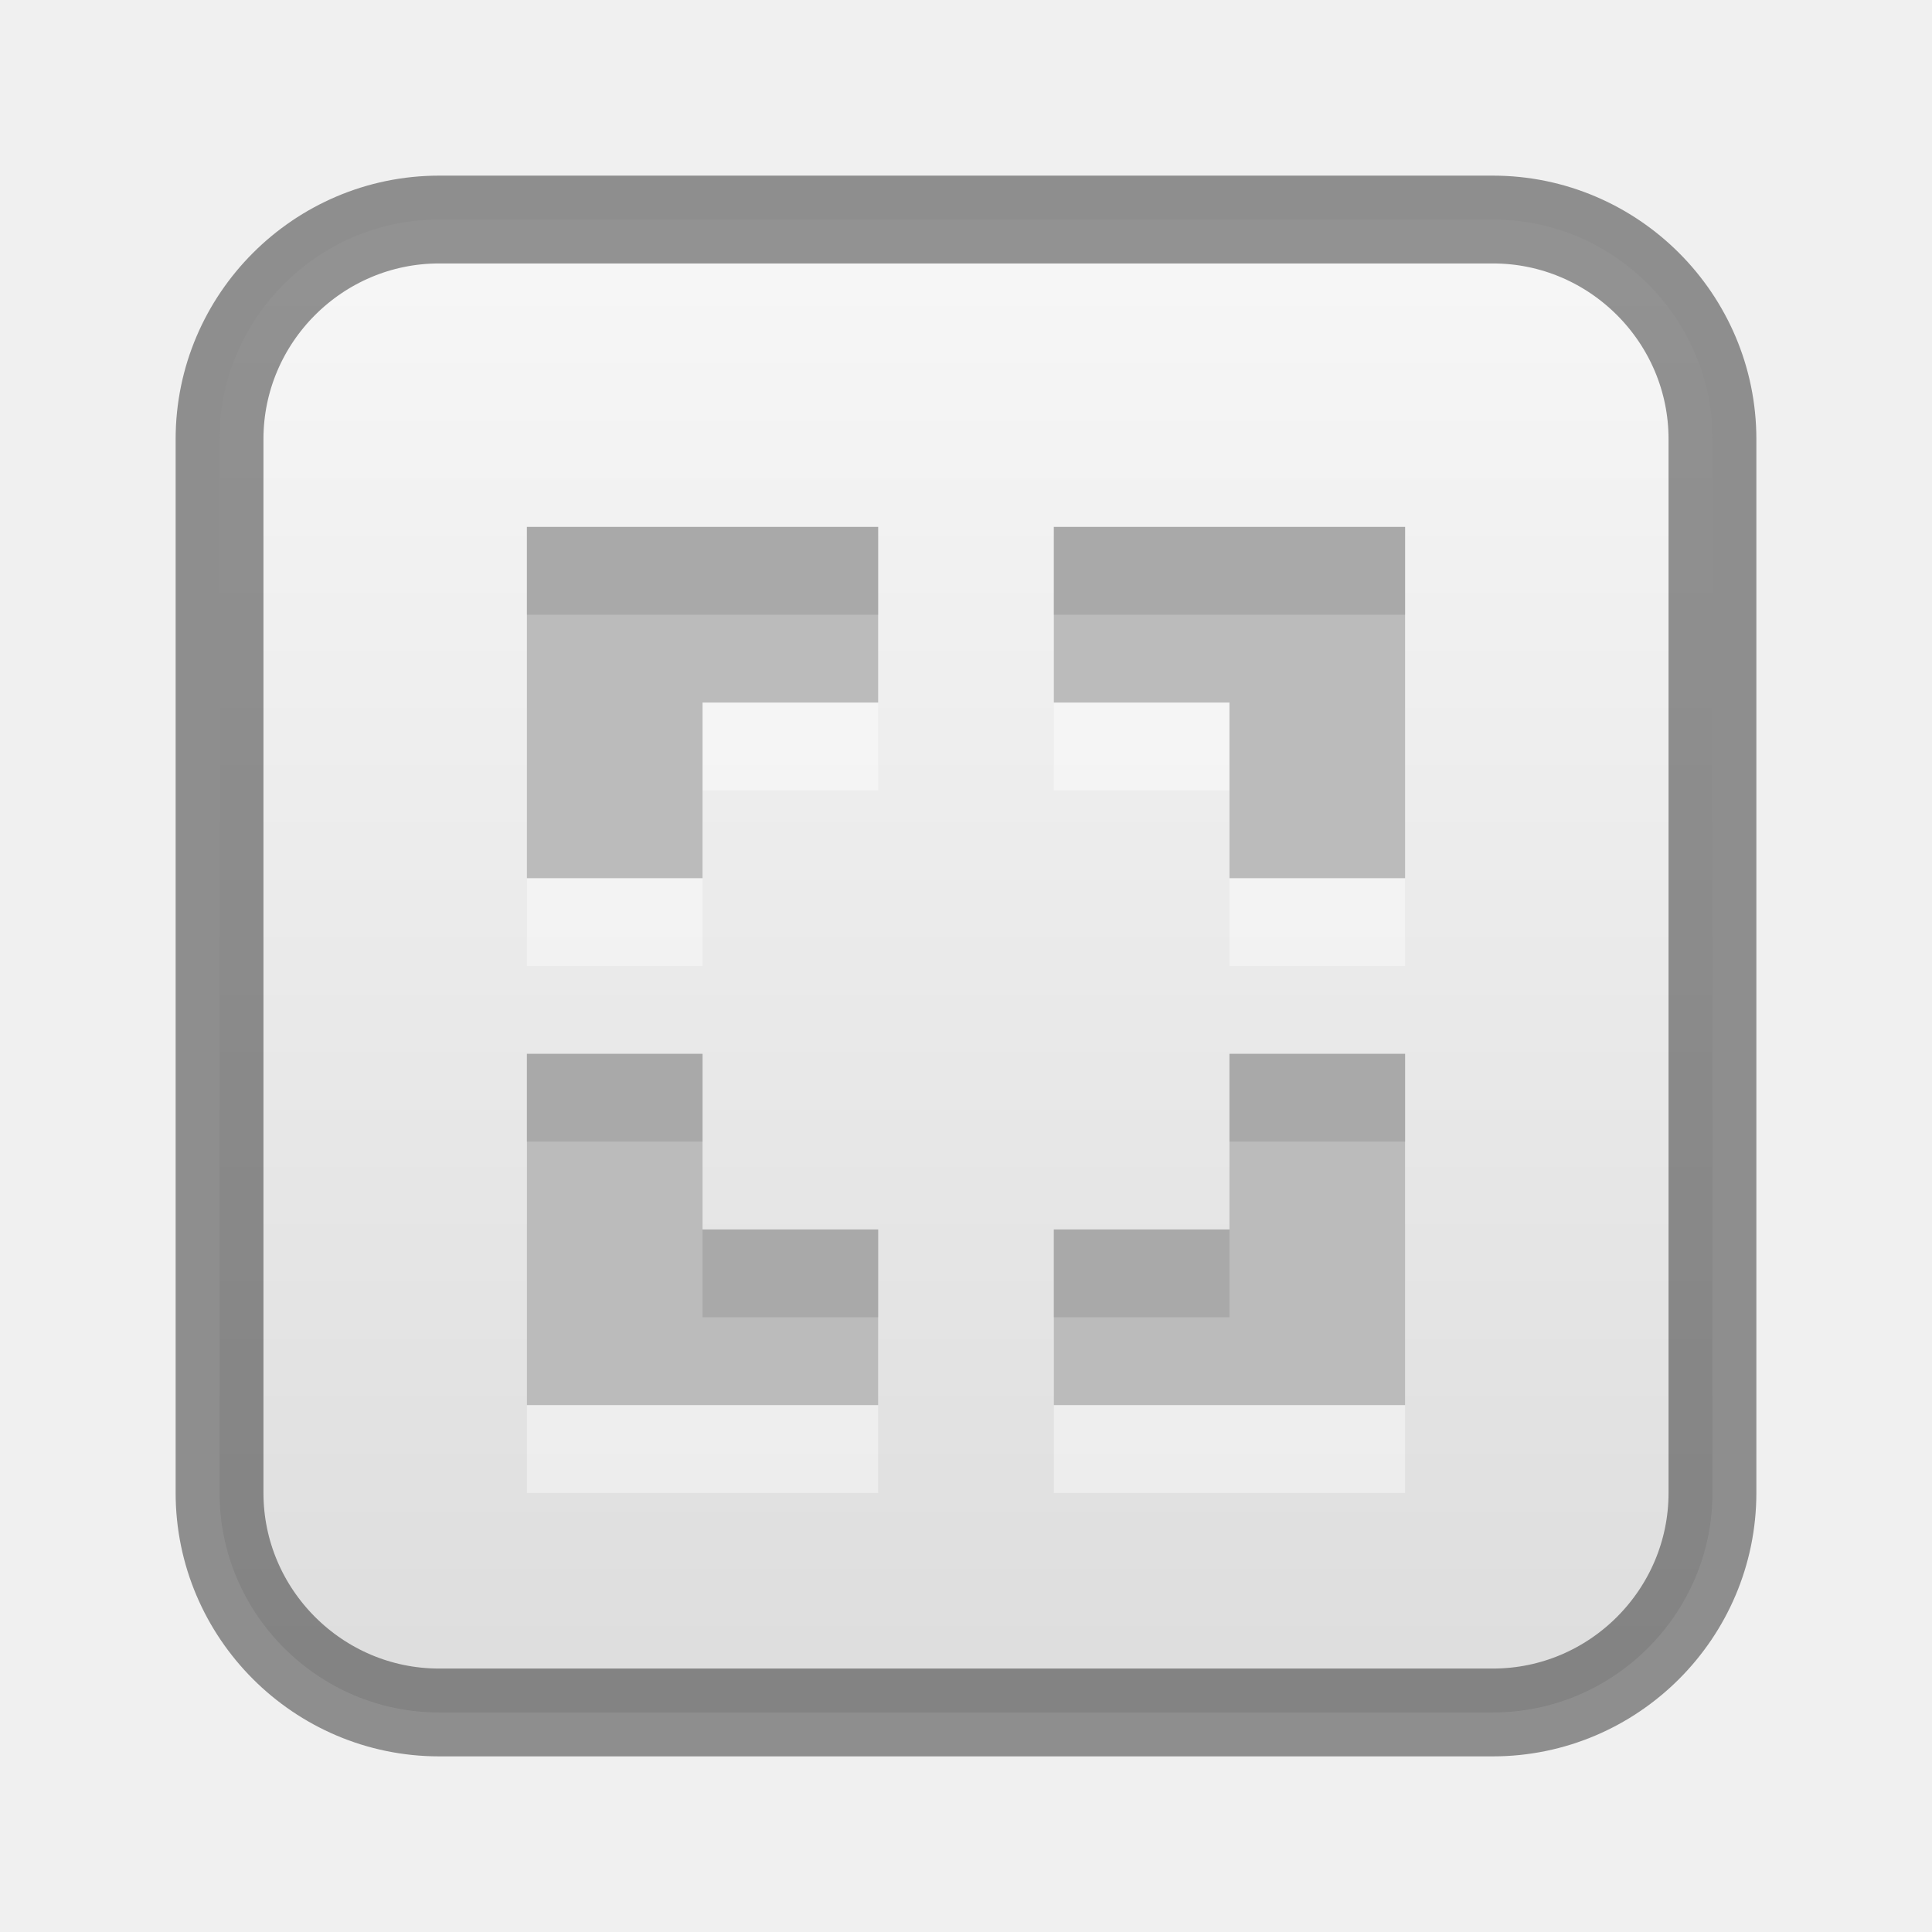
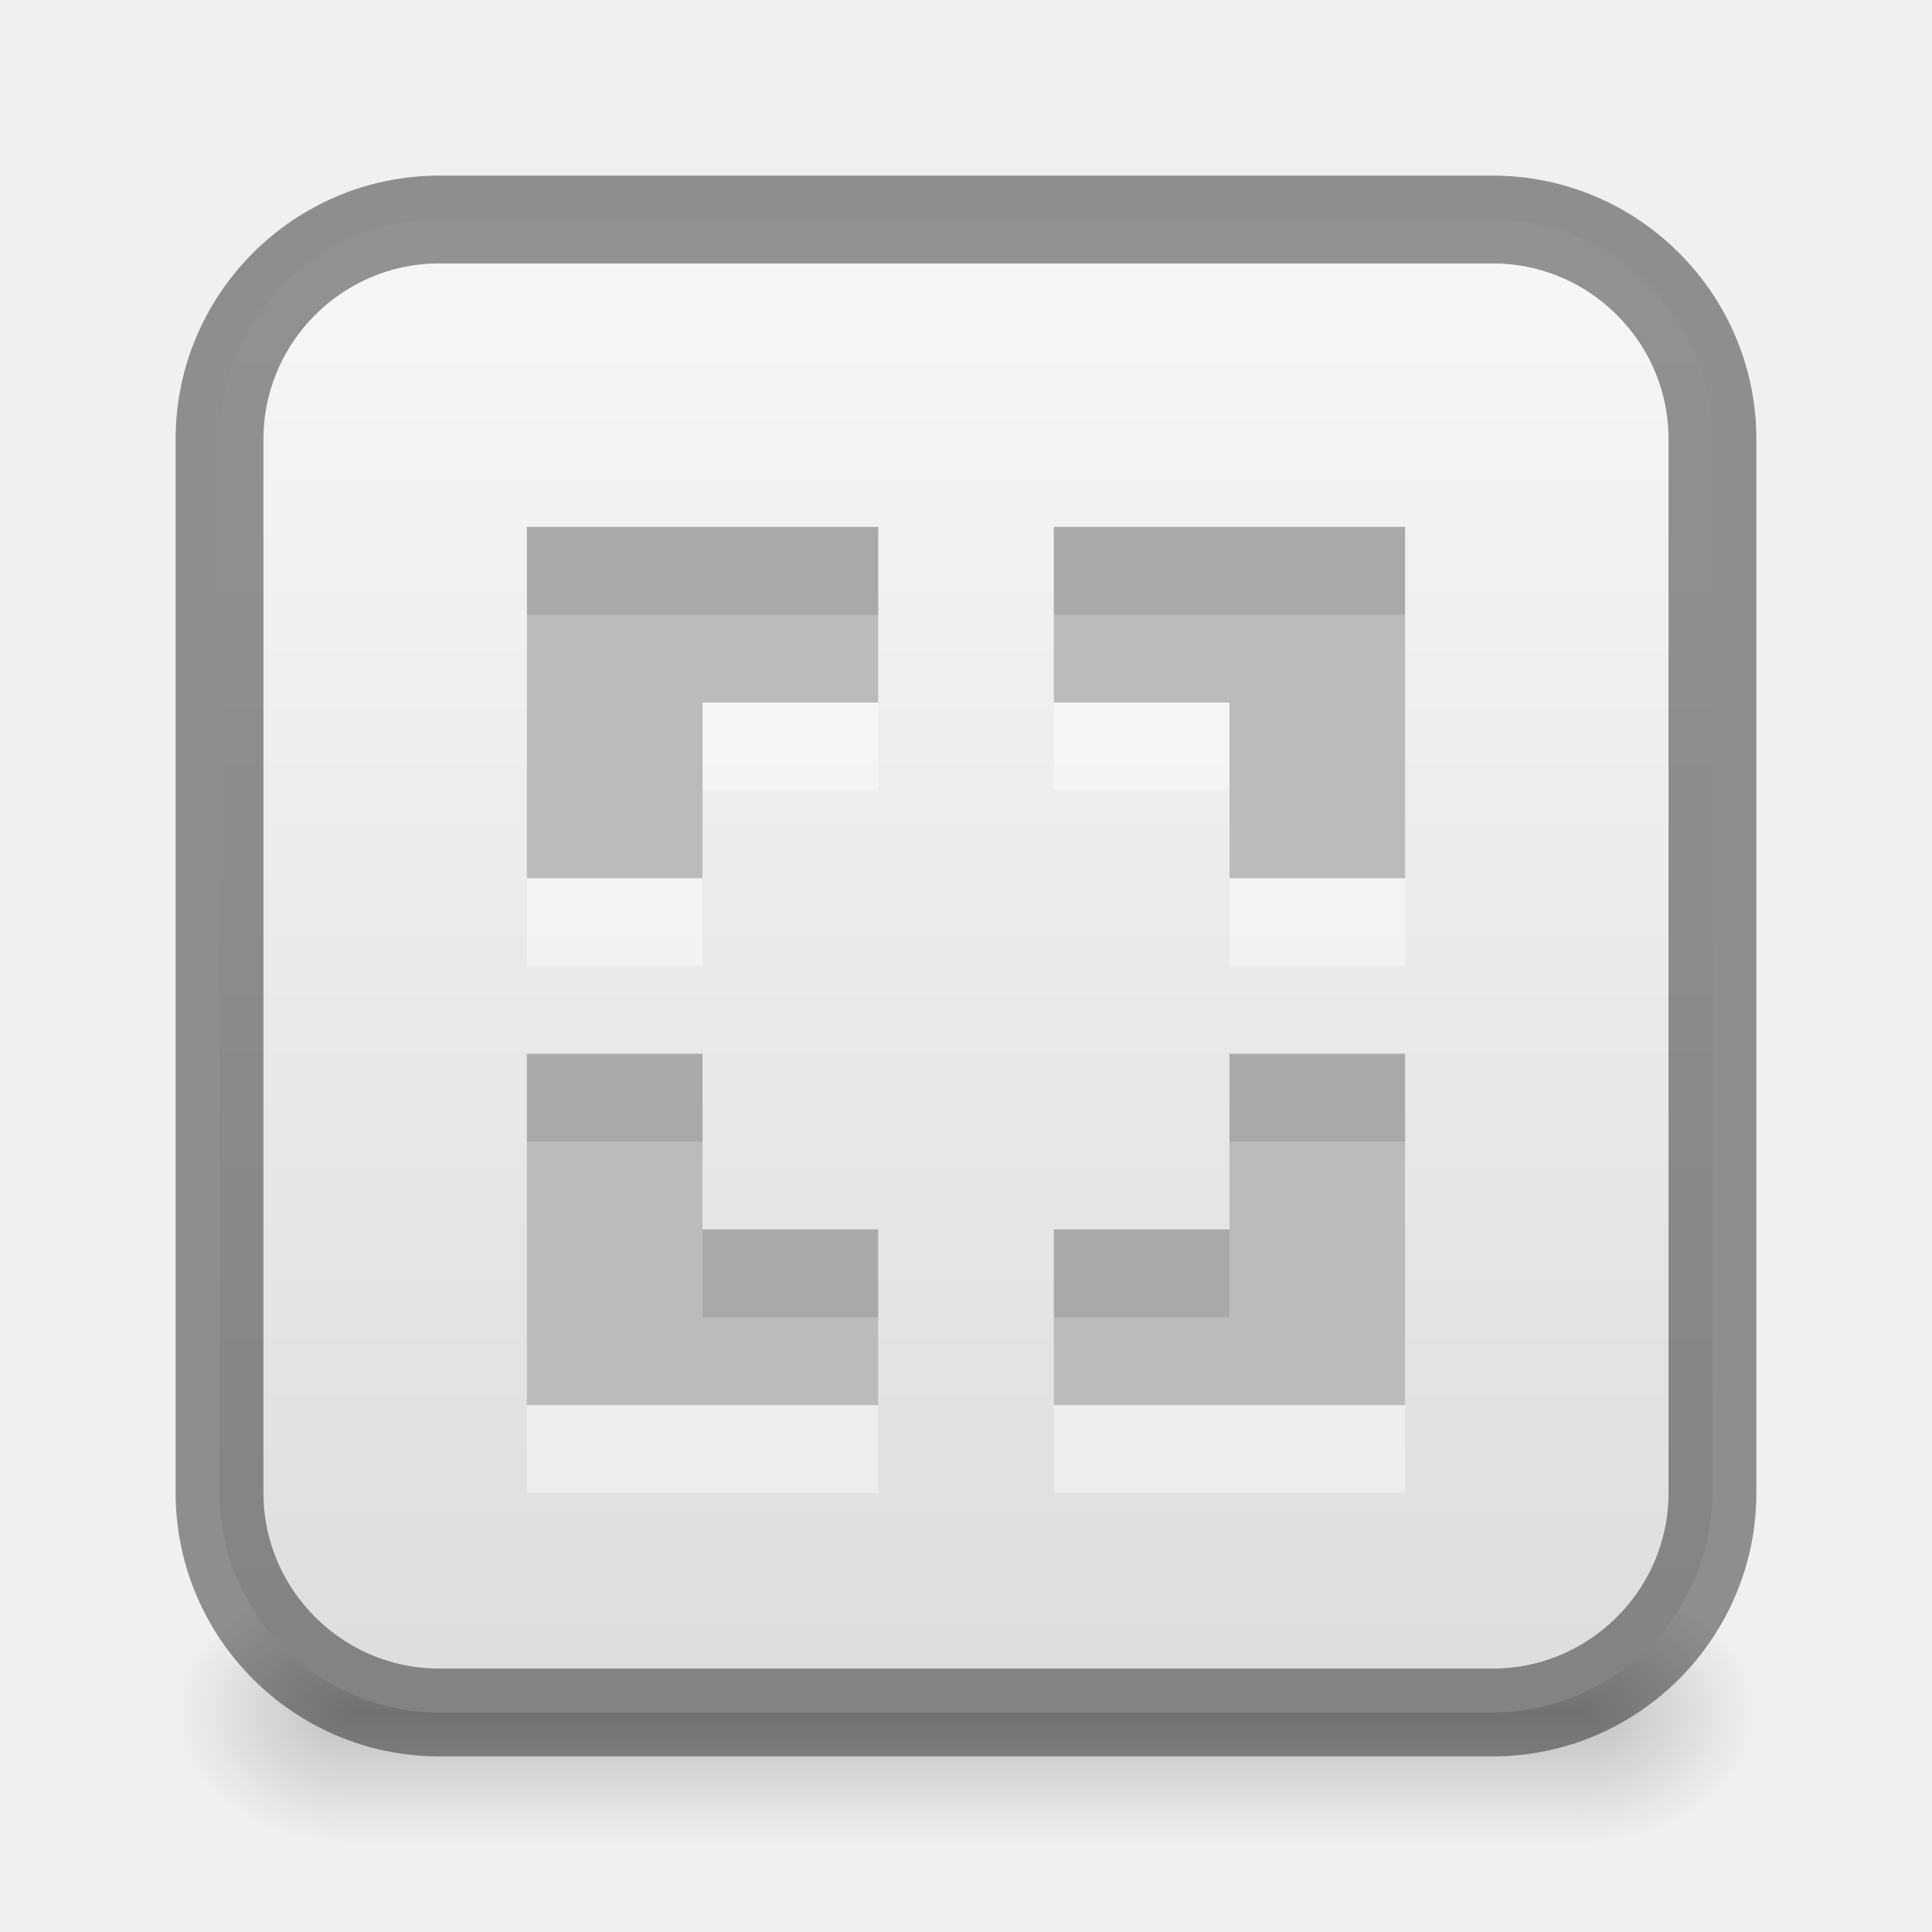
<svg xmlns="http://www.w3.org/2000/svg" xmlns:xlink="http://www.w3.org/1999/xlink" width="22" height="22" id="svg3495" version="1.1">
  <defs id="defs3497">
    <clipPath clipPathUnits="userSpaceOnUse" id="clipPath3669">
      <path d="M 0,96 96,96 96,0 0,0 0,96 z" id="path3671" />
    </clipPath>
    <linearGradient xlink:href="#linearGradient3821" id="linearGradient4448" x1="8" y1="16" x2="8" y2="0" gradientUnits="userSpaceOnUse" gradientTransform="matrix(1,0,0,-1,0,16)" />
    <linearGradient id="linearGradient3821">
      <stop style="stop-color:#f7f7f7;stop-opacity:1;" offset="0" id="stop3823" />
      <stop style="stop-color:#dddddd;stop-opacity:1;" offset="1" id="stop3825" />
    </linearGradient>
    <linearGradient y2="0" x2="8" y1="16" x1="8" gradientTransform="matrix(1,0,0,-1,21.25654,59.18198)" gradientUnits="userSpaceOnUse" id="linearGradient3075" xlink:href="#linearGradient3821" />
    <linearGradient xlink:href="#linearGradient3821" id="linearGradient3859" x1="2.5" y1="11" x2="19.5" y2="11" gradientUnits="userSpaceOnUse" gradientTransform="matrix(0,1,-1,0,22,26)" />
+     <radialGradient xlink:href="#linearGradient3952" id="radialGradient3200" gradientUnits="userSpaceOnUse" gradientTransform="matrix(1,0,0,0.75,-22,-12.125)" cx="40" cy="43.5" fx="40" fy="43.5" r="2" />
+     <linearGradient id="linearGradient3952">
+       <stop style="stop-color:#000000;stop-opacity:1;" offset="0" id="stop3954" />
+       <stop style="stop-color:#000000;stop-opacity:0;" offset="1" id="stop3956" />
+     </linearGradient>
+     <radialGradient xlink:href="#linearGradient3944" id="radialGradient3197" gradientUnits="userSpaceOnUse" gradientTransform="matrix(1,0,0,0.75,-5,-12.125)" cx="9" cy="43.5" fx="9" fy="43.5" r="2" />
+     <linearGradient id="linearGradient3944">
+       <stop style="stop-color:#000000;stop-opacity:1;" offset="0" id="stop3946" />
+       <stop style="stop-color:#000000;stop-opacity:0;" offset="1" id="stop3948" />
+     </linearGradient>
+     <linearGradient xlink:href="#linearGradient3960" id="linearGradient3194" gradientUnits="userSpaceOnUse" gradientTransform="translate(-9,-23)" x1="25" y1="45" x2="25" y2="42" />
+     <linearGradient id="linearGradient3960">
+       <stop style="stop-color:#000000;stop-opacity:0;" offset="0" id="stop3962" />
+       <stop id="stop3970" offset="0.5" style="stop-color:#000000;stop-opacity:1;" />
+       <stop style="stop-color:#000000;stop-opacity:0;" offset="1" id="stop3964" />
+     </linearGradient>
+     <linearGradient y2="42" x2="25" y1="45" x1="25" gradientTransform="translate(-9,-23)" gradientUnits="userSpaceOnUse" id="linearGradient3085" xlink:href="#linearGradient3960" />
  </defs>
  <g id="layer1" transform="translate(0,-26)">
+     <g style="display:inline" id="g3202" transform="translate(0,25)">
+       <path id="rect3940" d="m 18,19 0,3 0.5,0 C 19.331,22 20,21.331 20,20.5 20,19.669 19.331,19 18.5,19 L 18,19 z" style="opacity:0.2;fill:url(#radialGradient3200);fill-opacity:1;stroke:none" />
+       <path id="rect3942" d="M 3.406,19 C 2.627,19 2,19.627 2,20.406 l 0,0.188 C 2,21.373 2.627,22 3.406,22 L 4,22 4,19 3.406,19 z" style="opacity:0.2;fill:url(#radialGradient3197);fill-opacity:1;stroke:none" />
+       <path id="rect3938" d="m 4,19 14,0 0,3 -14,0 z" style="opacity:0.2;fill:url(#linearGradient3085);fill-opacity:1;stroke:none" />
+     </g>
    <path style="color:#000000;fill:url(#linearGradient3859);fill-opacity:1;fill-rule:nonzero;stroke:none;stroke-width:4;marker:none;visibility:visible;display:inline;overflow:visible;enable-background:accumulate" d="m 19.5,31 c 0,-1.376 -1.124,-2.5 -2.5,-2.5 l -12,0 c -1.376,0 -2.5,1.124 -2.5,2.5 l 0,12 c 0,1.376 1.124,2.5 2.5,2.5 l 12,0 c 1.376,0 2.5,-1.124 2.5,-2.5 l 0,-12 z" id="rect2998" />
    <path id="path3018" d="m 5,29 c -1.108,0 -2,0.892 -2,2 l 0,12 c 0,1.108 0.892,2 2,2 l 12,0 c 1.108,0 2,-0.892 2,-2 l 0,-12 c 0,-1.108 -0.892,-2 -2,-2 z" style="color:#000000;fill:none;stroke:none;stroke-width:4;marker:none;visibility:visible;display:inline;overflow:visible;enable-background:accumulate" />
-     <path id="path3861" d="m 19.5,31 c 0,-1.376 -1.124,-2.5 -2.5,-2.5 l -12,0 c -1.376,0 -2.5,1.124 -2.5,2.5 l 0,12 c 0,1.376 1.124,2.5 2.5,2.5 l 12,0 c 1.376,0 2.5,-1.124 2.5,-2.5 l 0,-12 z" style="color:#000000;fill:none;fill-opacity:1;fill-rule:nonzero;stroke:#000000;stroke-width:1;marker:none;visibility:visible;display:inline;overflow:visible;enable-background:accumulate;stroke-opacity:1;stroke-miterlimit:4;stroke-dasharray:none;opacity:0.41" />
+     <path id="path3861" d="m 19.5,31 c 0,-1.376 -1.124,-2.5 -2.5,-2.5 l -12,0 c -1.376,0 -2.5,1.124 -2.5,2.5 l 0,12 c 0,1.376 1.124,2.5 2.5,2.5 l 12,0 c 1.376,0 2.5,-1.124 2.5,-2.5 l 0,-12 z" style="opacity:0.41;color:#000000;fill:none;stroke:#000000;stroke-width:1;stroke-miterlimit:4;stroke-opacity:1;stroke-dasharray:none;marker:none;visibility:visible;display:inline;overflow:visible;enable-background:accumulate" />
  </g>
  <g id="layer2">
-     <path transform="translate(0,-26)" id="path3864" d="m 6,33 0,2 0,2 2,0 0,-2 2,0 0,-2 -2,0 -2,0 z m 6,0 0,2 2,0 0,2 2,0 0,-2 0,-2 -2,0 -2,0 z m -6,6 0,2 0,2 2,0 2,0 0,-2 -2,0 0,-2 -2,0 z m 8,0 0,2 -2,0 0,2 2,0 2,0 0,-2 0,-2 -2,0 z" style="color:#000000;fill:#ffffff;fill-opacity:1;fill-rule:nonzero;stroke:none;stroke-width:4;marker:none;visibility:visible;display:inline;overflow:visible;enable-background:accumulate;opacity:0.4" />
-     <path style="color:#000000;fill:#bbbbbb;fill-opacity:1;fill-rule:nonzero;stroke:none;stroke-width:4;marker:none;visibility:visible;display:inline;overflow:visible;enable-background:accumulate" d="M 6 6 L 6 8 L 6 10 L 8 10 L 8 8 L 10 8 L 10 6 L 8 6 L 6 6 z M 12 6 L 12 8 L 14 8 L 14 10 L 16 10 L 16 8 L 16 6 L 14 6 L 12 6 z M 6 12 L 6 14 L 6 16 L 8 16 L 10 16 L 10 14 L 8 14 L 8 12 L 6 12 z M 14 12 L 14 14 L 12 14 L 12 16 L 14 16 L 16 16 L 16 14 L 16 12 L 14 12 z " id="rect3815" />
-     <path style="color:#000000;fill:#000000;fill-opacity:1;fill-rule:nonzero;stroke:none;stroke-width:4;marker:none;visibility:visible;display:inline;overflow:visible;enable-background:accumulate;opacity:0.1" d="M 6 6 L 6 7 L 8 7 L 10 7 L 10 6 L 8 6 L 6 6 z M 12 6 L 12 7 L 14 7 L 16 7 L 16 6 L 14 6 L 12 6 z M 6 12 L 6 13 L 8 13 L 8 12 L 6 12 z M 14 12 L 14 13 L 16 13 L 16 12 L 14 12 z M 8 14 L 8 15 L 10 15 L 10 14 L 8 14 z M 12 14 L 12 15 L 14 15 L 14 14 L 12 14 z " id="path3866" />
+     <path id="path3864" d="m 6,7 0,2 0,2 2,0 0,-2 2,0 0,-2 -2,0 -2,0 z m 6,0 0,2 2,0 0,2 2,0 0,-2 0,-2 -2,0 -2,0 z m -6,6 0,2 0,2 2,0 2,0 0,-2 -2,0 0,-2 -2,0 z m 8,0 0,2 -2,0 0,2 2,0 2,0 0,-2 0,-2 -2,0 z" style="opacity:0.4;color:#000000;fill:#ffffff;fill-opacity:1;fill-rule:nonzero;stroke:none;stroke-width:4;marker:none;visibility:visible;display:inline;overflow:visible;enable-background:accumulate" />
+     <path style="color:#000000;fill:#bbbbbb;fill-opacity:1;fill-rule:nonzero;stroke:none;stroke-width:4;marker:none;visibility:visible;display:inline;overflow:visible;enable-background:accumulate" d="m 6,6 0,2 0,2 2,0 0,-2 2,0 0,-2 -2,0 -2,0 z m 6,0 0,2 2,0 0,2 2,0 0,-2 0,-2 -2,0 -2,0 z m -6,6 0,2 0,2 2,0 2,0 0,-2 -2,0 0,-2 -2,0 z m 8,0 0,2 -2,0 0,2 2,0 2,0 0,-2 0,-2 -2,0 z" id="rect3815" />
+     <path style="opacity:0.1;color:#000000;fill:#000000;fill-opacity:1;fill-rule:nonzero;stroke:none;stroke-width:4;marker:none;visibility:visible;display:inline;overflow:visible;enable-background:accumulate" d="M 6,6 6,7 8,7 10,7 10,6 8,6 6,6 z m 6,0 0,1 2,0 2,0 0,-1 -2,0 -2,0 z m -6,6 0,1 2,0 0,-1 -2,0 z m 8,0 0,1 2,0 0,-1 -2,0 z m -6,2 0,1 2,0 0,-1 -2,0 z m 4,0 0,1 2,0 0,-1 -2,0 z" id="path3866" />
  </g>
</svg>
